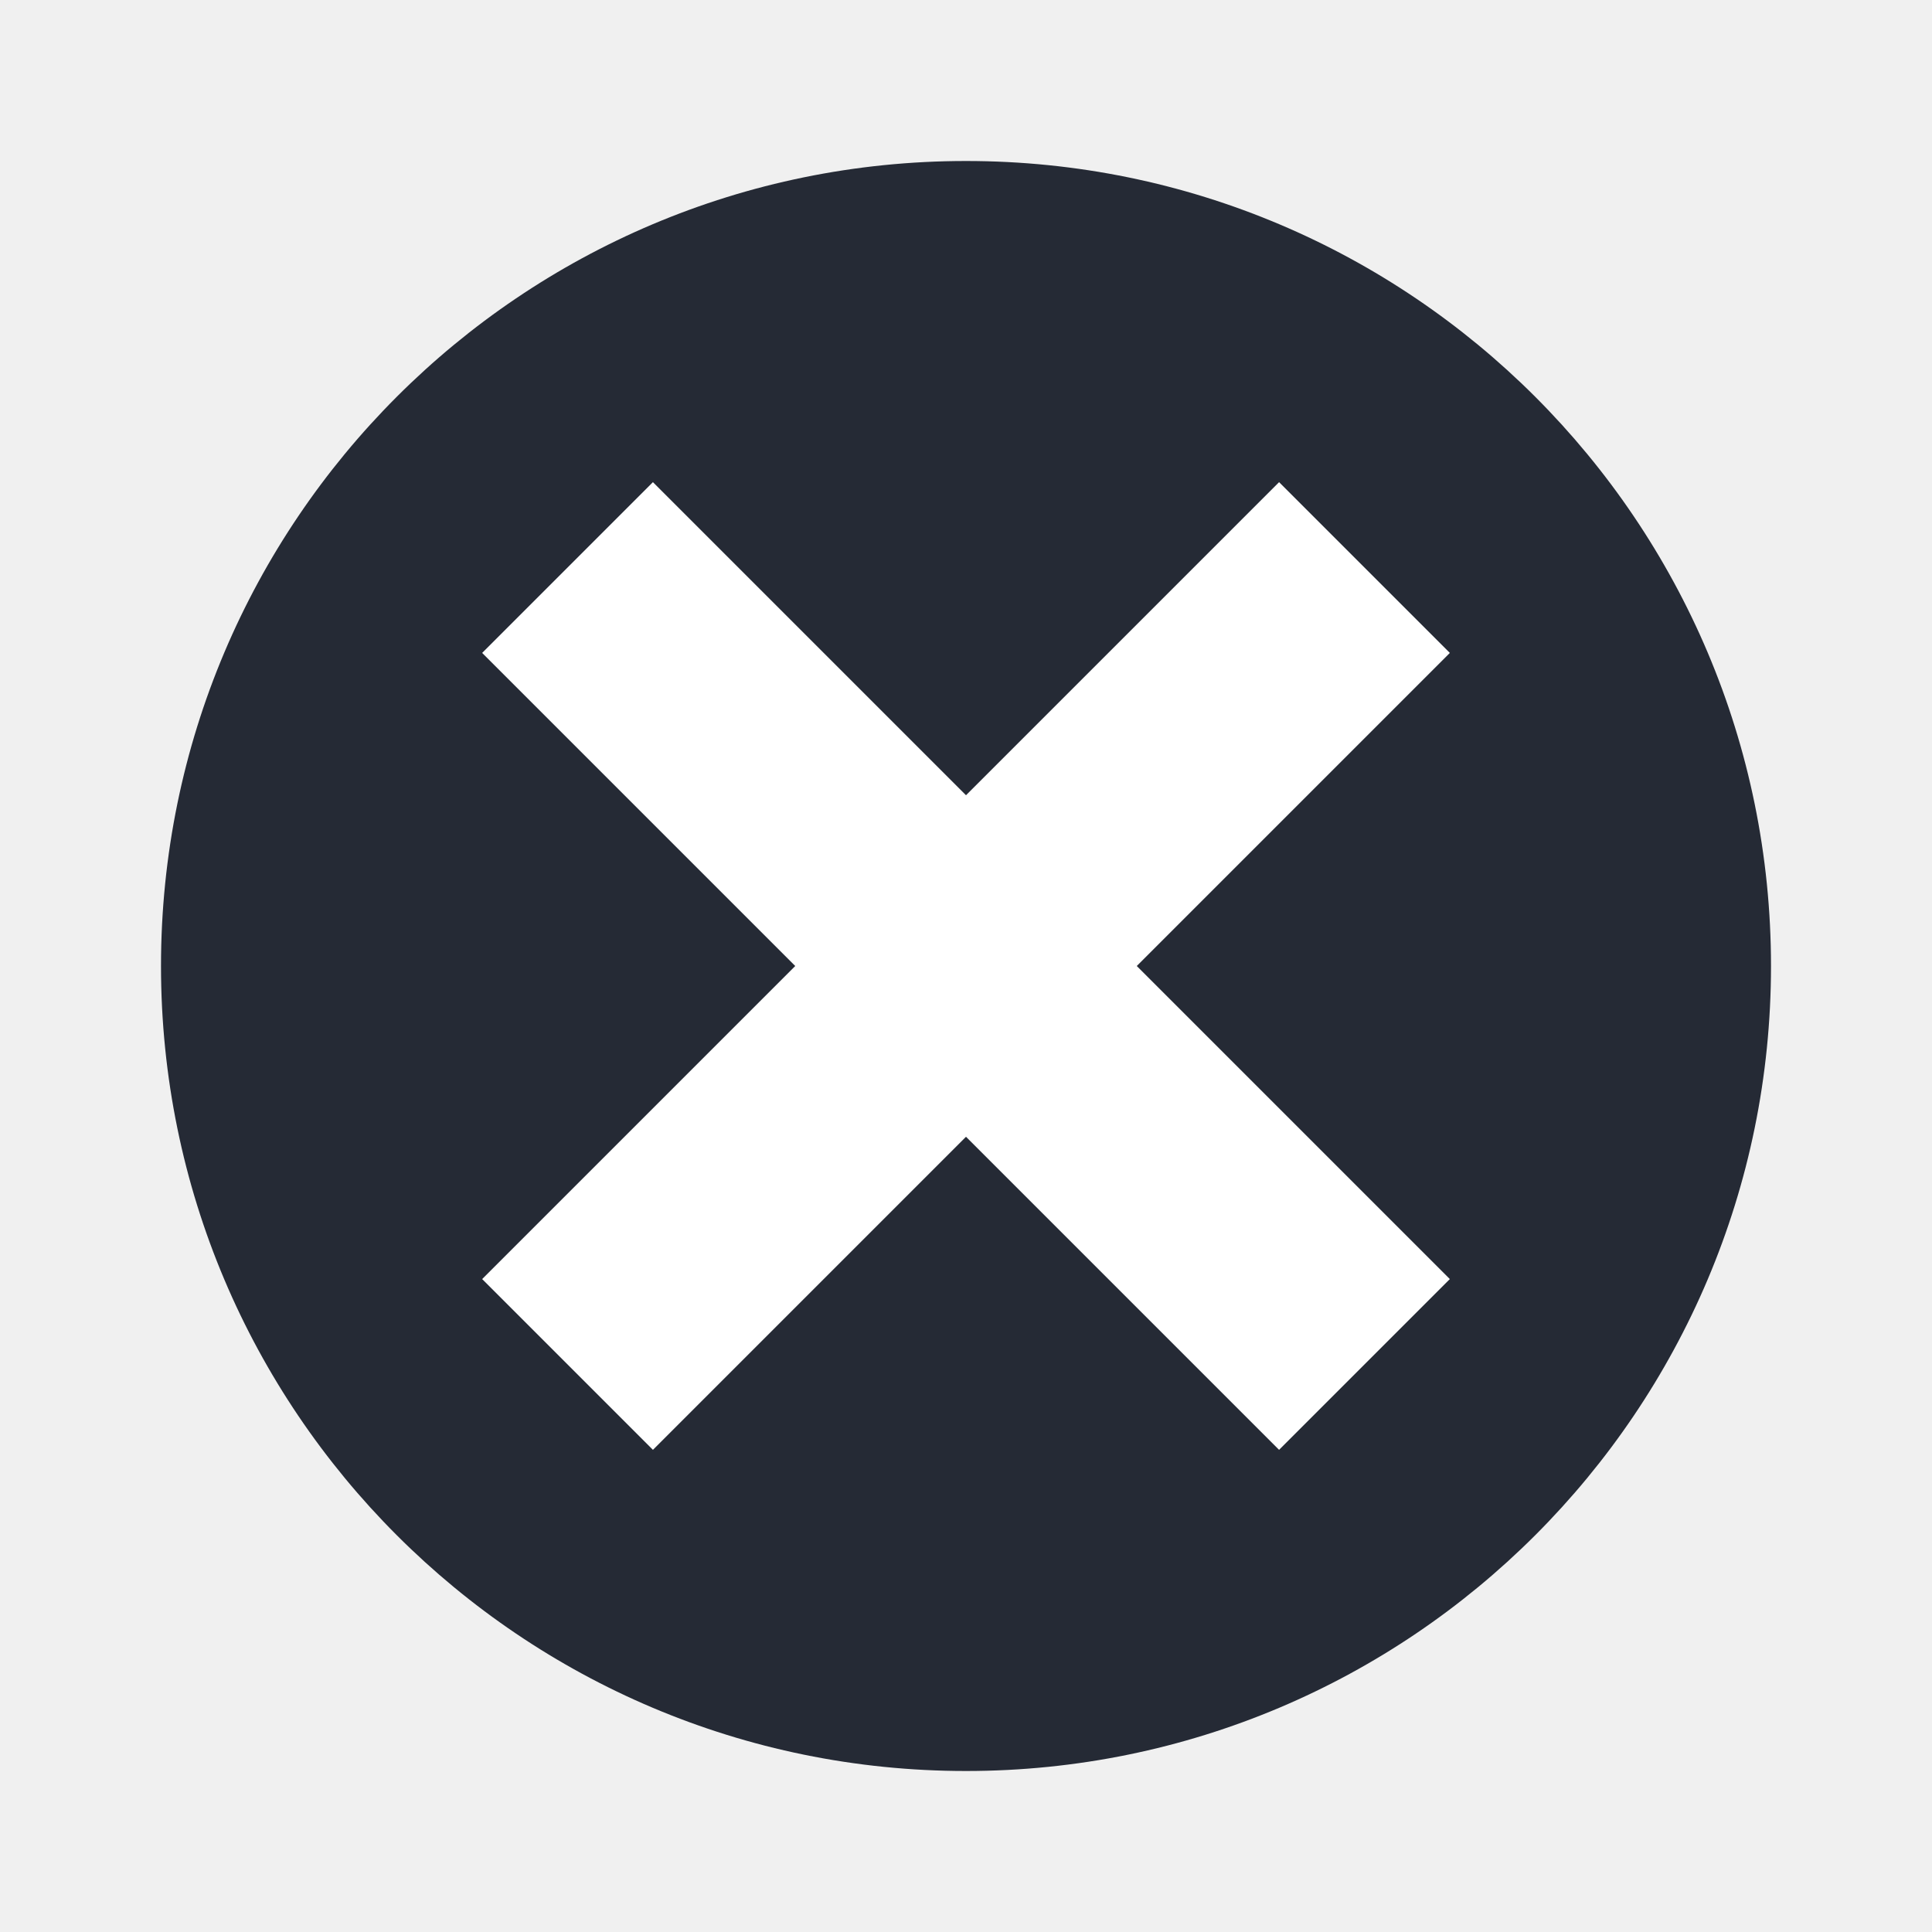
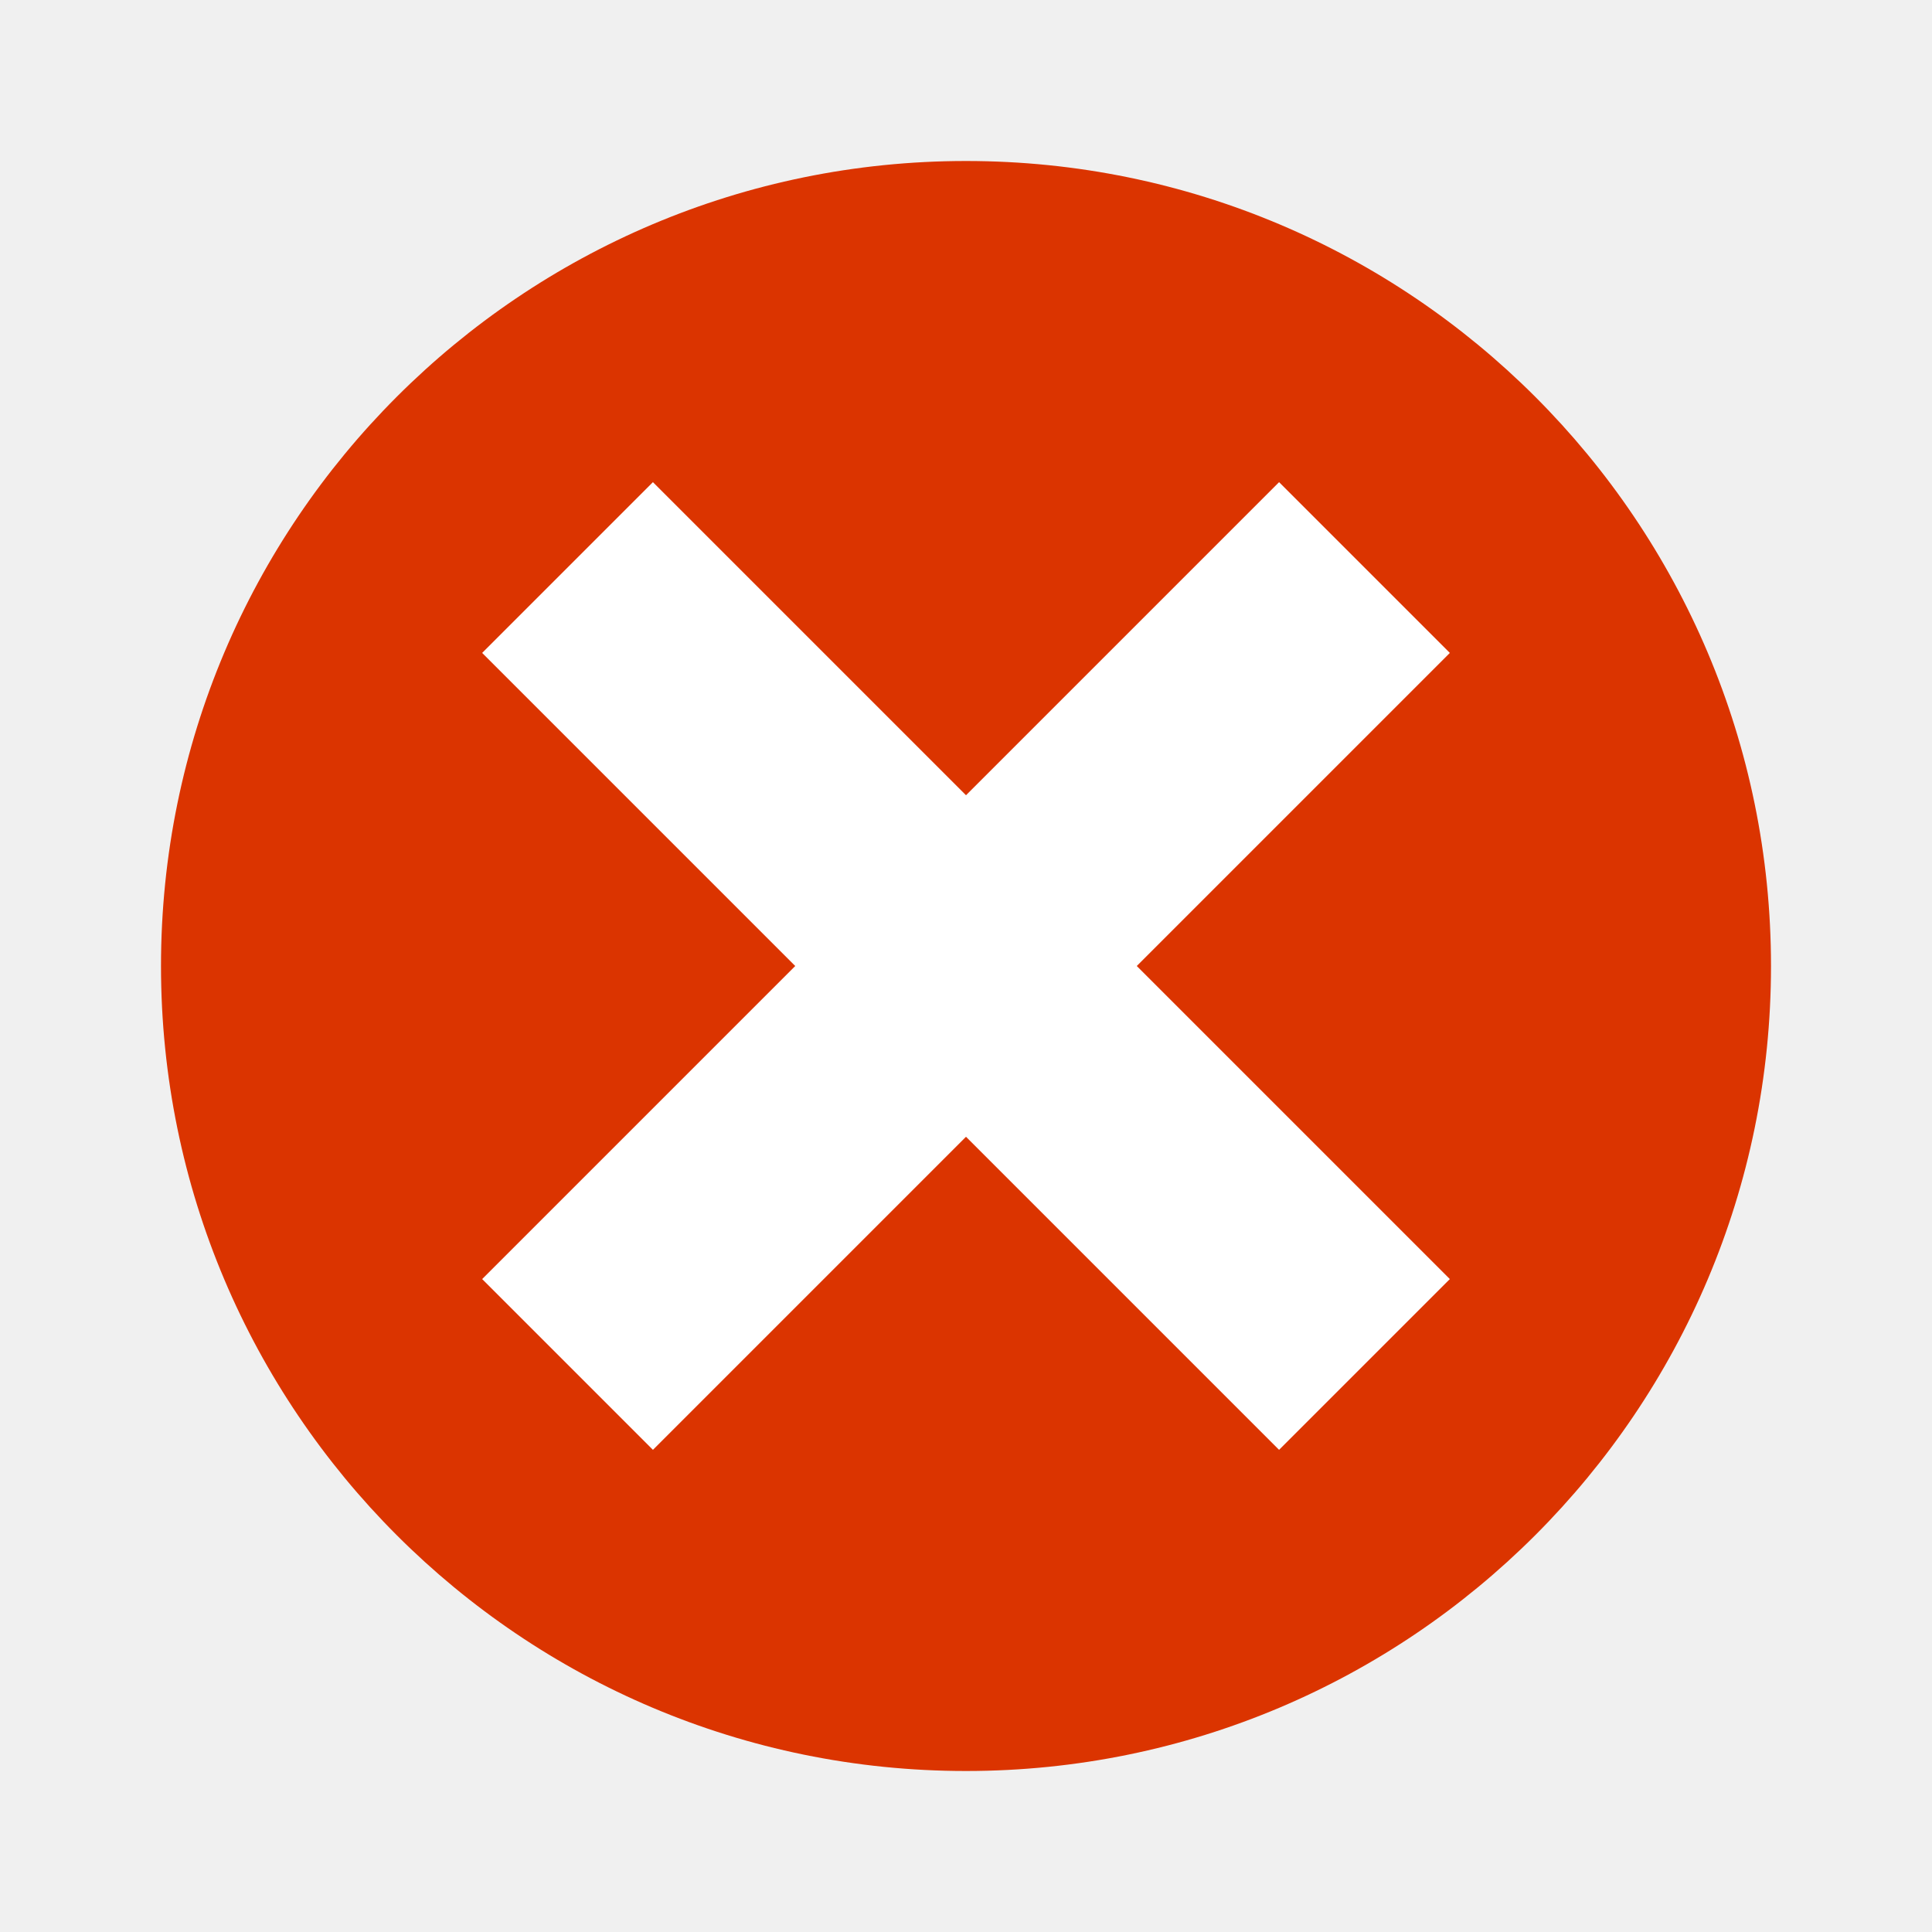
<svg xmlns="http://www.w3.org/2000/svg" width="48" height="48" version="1.1" viewBox="0 0 48 48">
-   <circle style="fill:#252a35" cx="24" cy="24" r="20" />
+   <circle style="fill:#db3400" cx="24" cy="24" r="20" />
  <g style="fill:#ffffff" transform="matrix(0.7071068,-0.7071068,0.7071068,0.7071068,-9.941126,24)">
    <rect style="fill:#ffffff" width="6" height="28" x="21" y="10" />
    <rect style="fill:#ffffff" width="6" height="28" x="21" y="-38" transform="matrix(0,1,-1,0,0,0)" />
  </g>
</svg>
